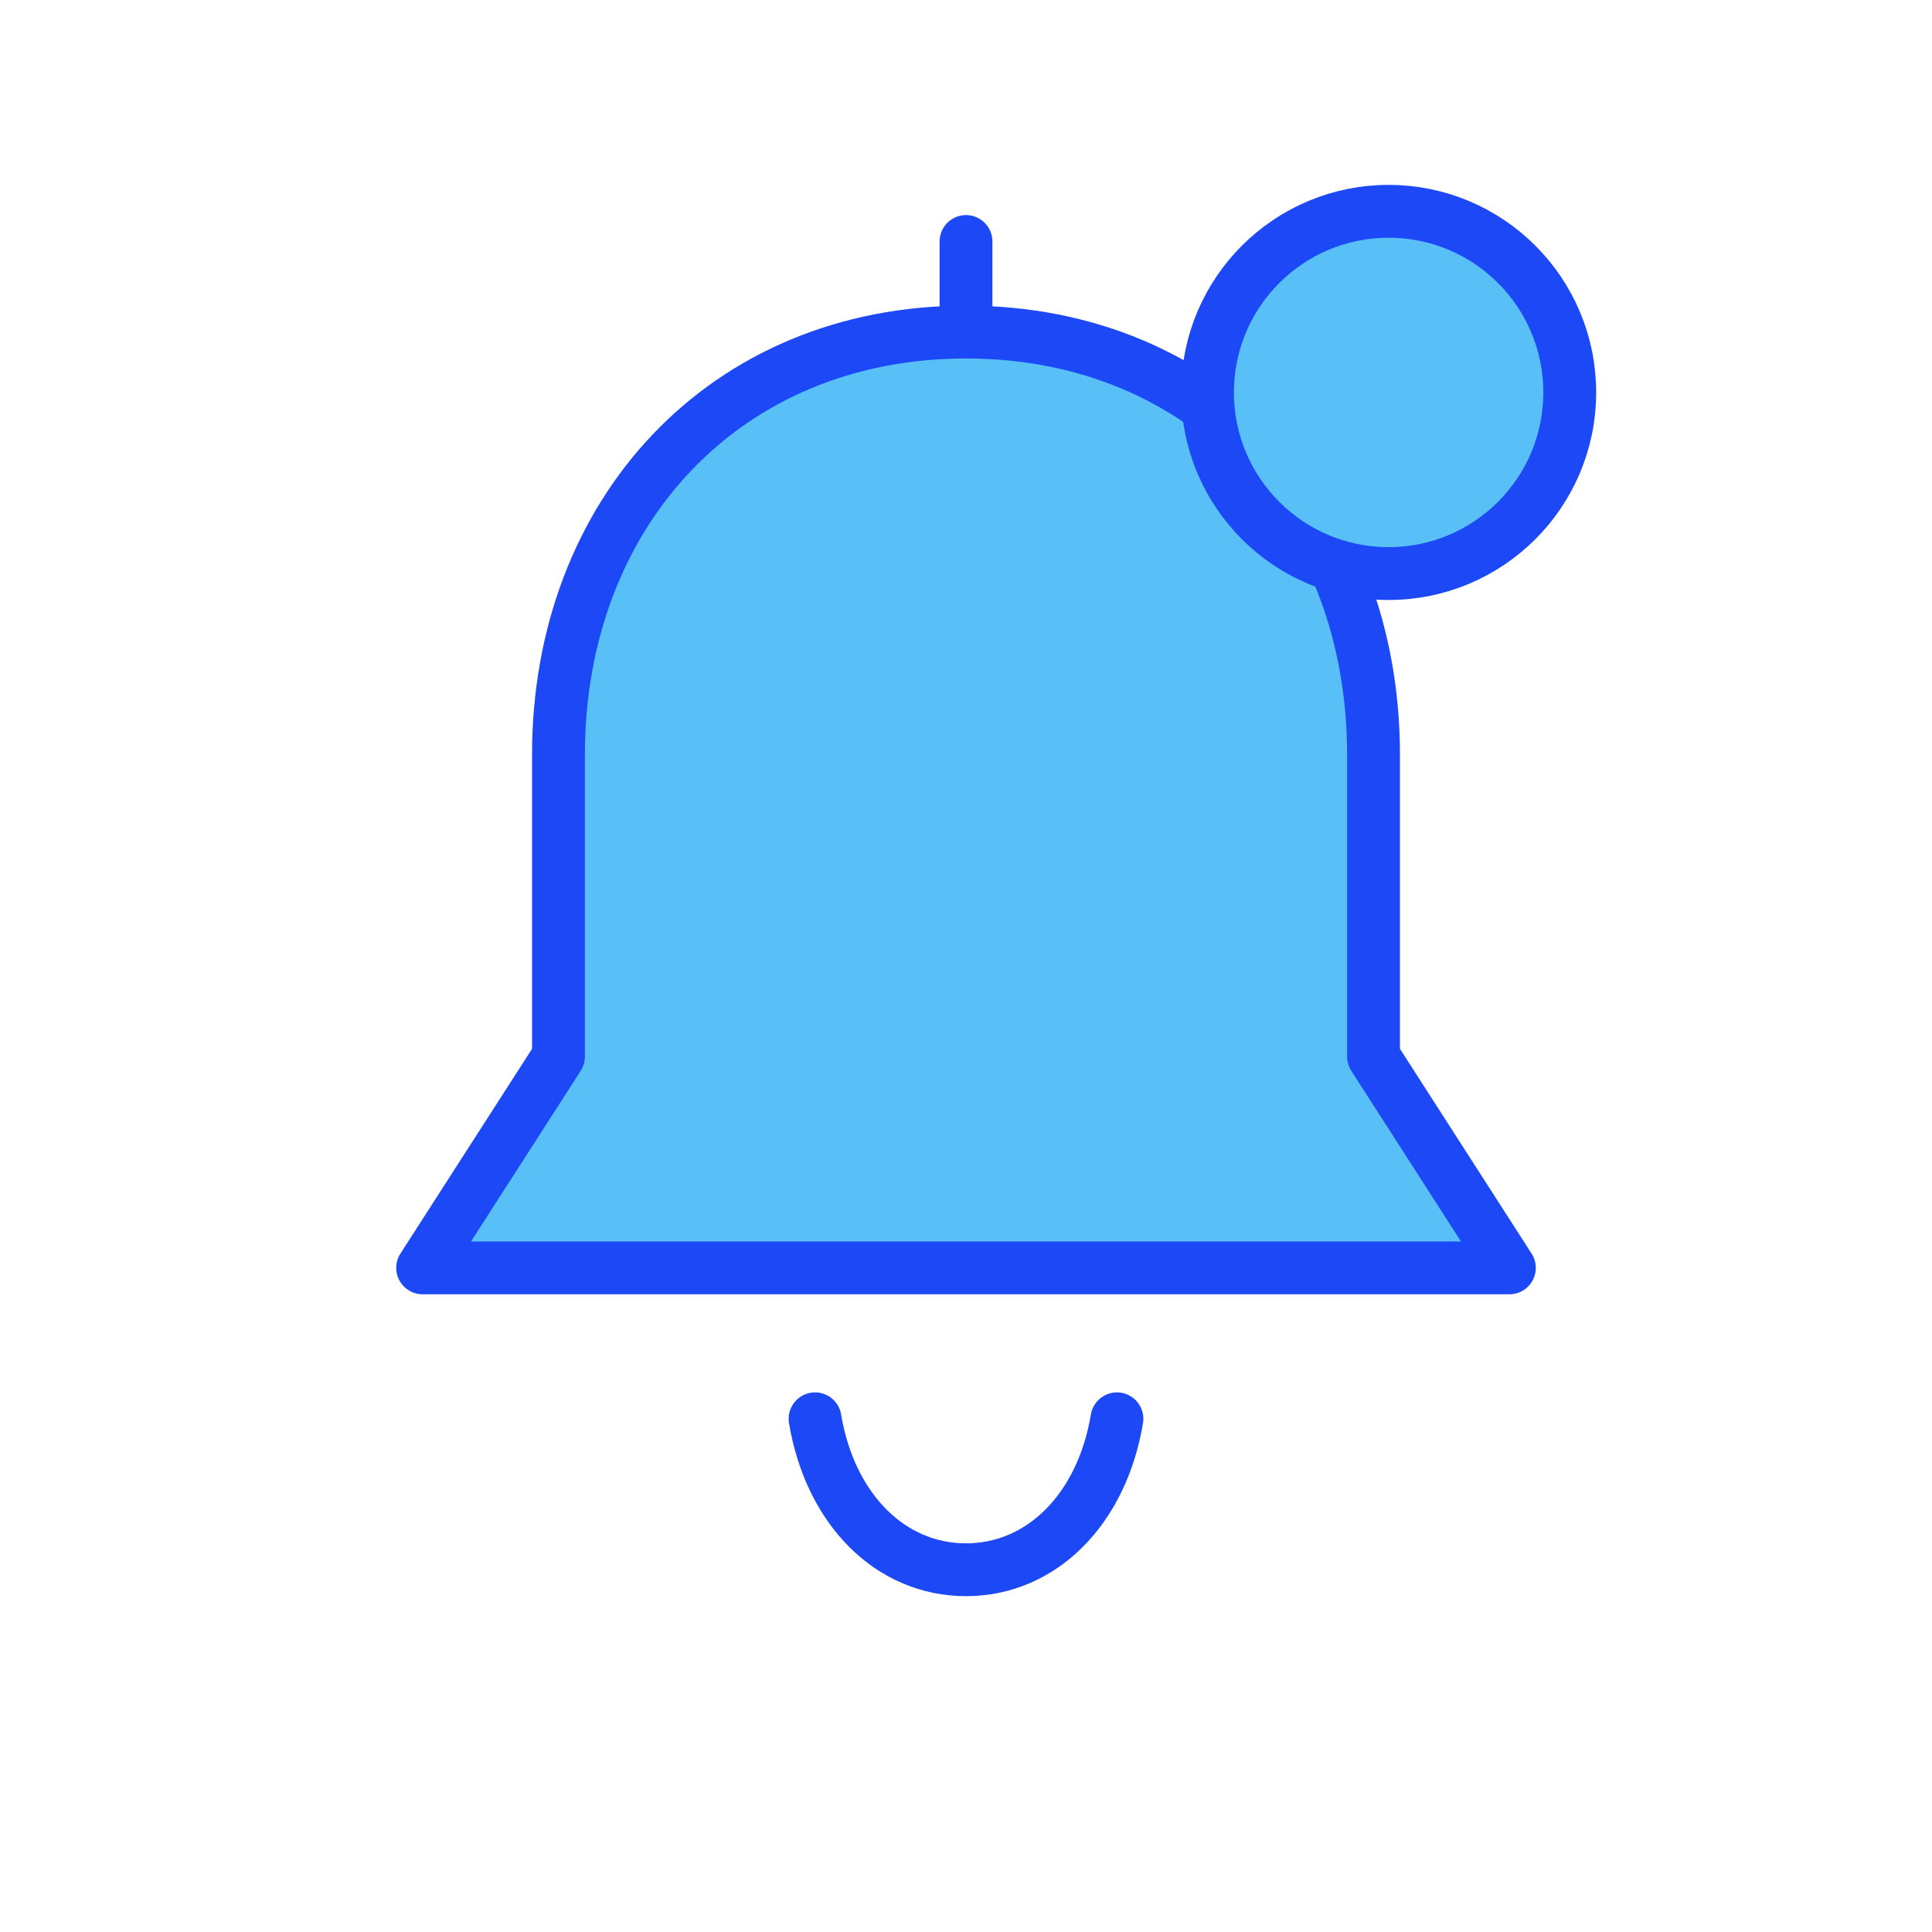
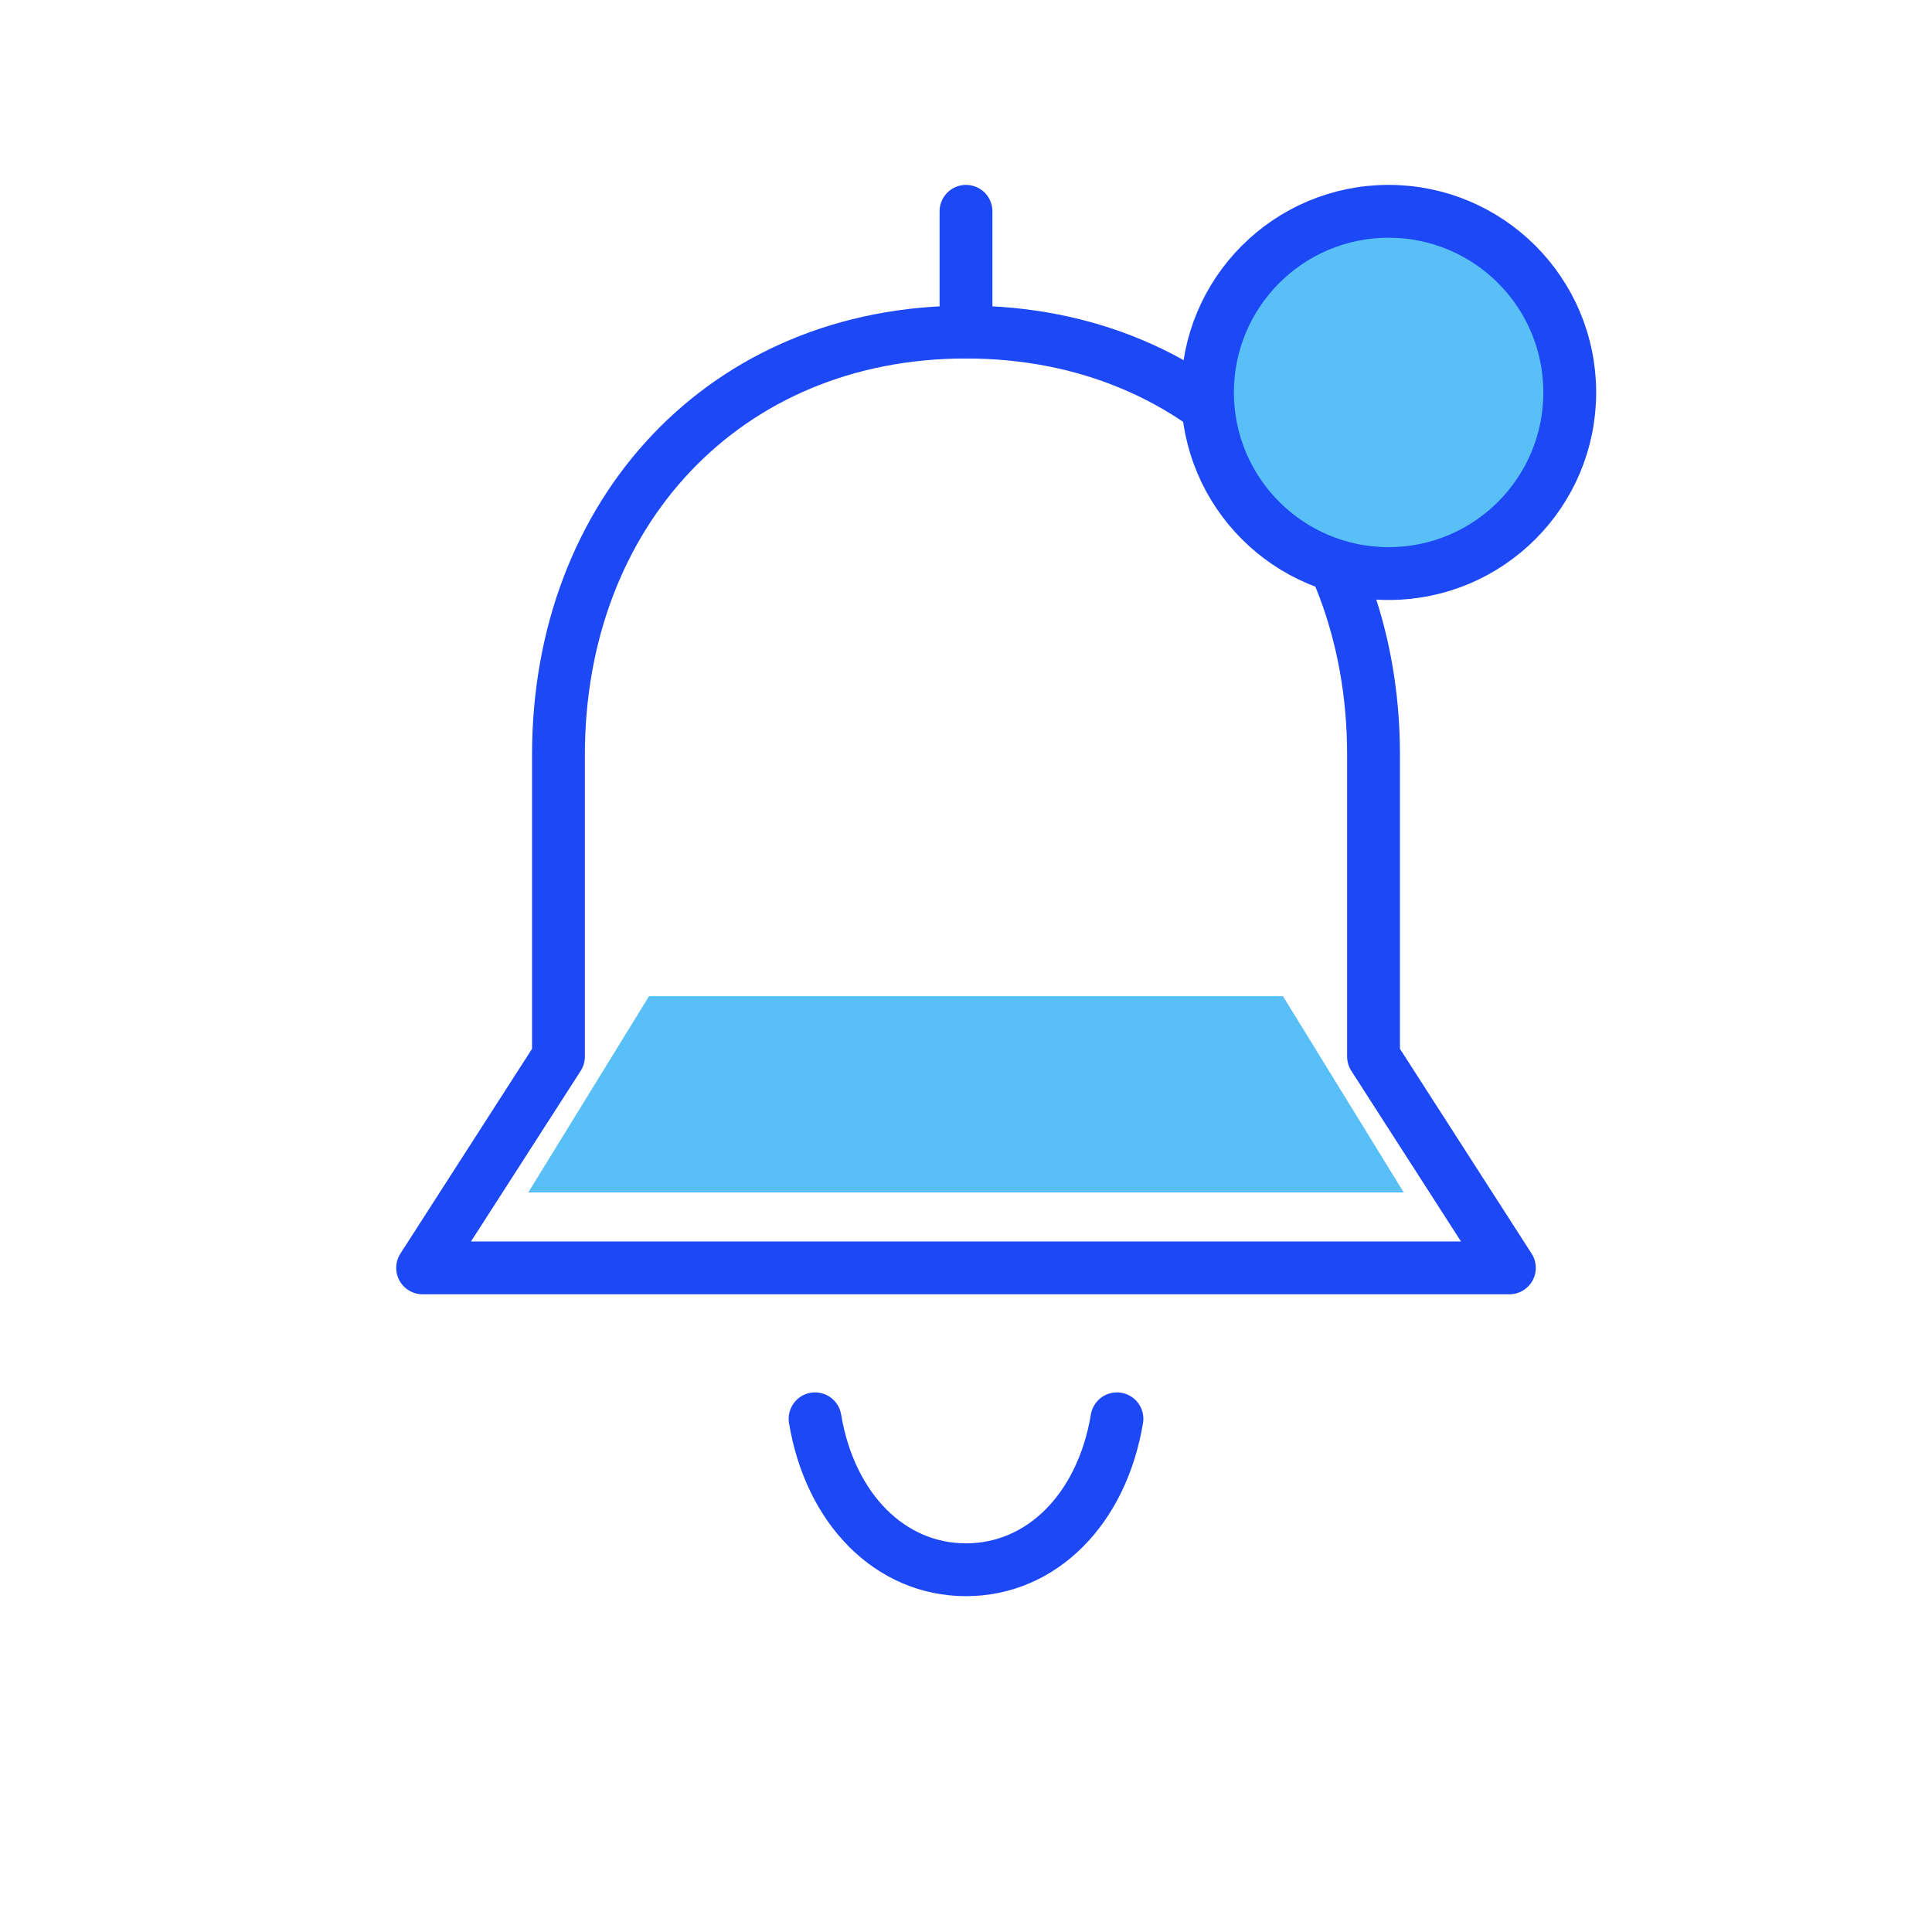
<svg xmlns="http://www.w3.org/2000/svg" width="64" height="64" viewBox="0 0 64 64" fill="none" stroke-linecap="round" stroke-linejoin="round">
  <g id="trazo">
-     <path d="M32 8 V11" stroke="#1C48F5" stroke-width="1.75" fill="none" />
+     <path d="M32 7 V11" stroke="#1C48F5" stroke-width="1.75" fill="none" />
  </g>
  <g id="acento">
-     <path d="M32 11 C24 11 18.5 17 18.5 25 V35 L14 42 H50 L45.5 35 V25 C45.5 17 40 11 32 11 Z" fill="#58C0F7" stroke="#1C48F5" stroke-width="1.75" />
+     <path d="M21.5 33 H42.5 L46.5 39.5 H17.5 Z" fill="#58C0F7" />
+     <path d="M32 11 C24 11 18.5 17 18.5 25 V35 L14 42 H50 L45.5 35 V25 C45.5 17 40 11 32 11 Z" stroke="#1C48F5" stroke-width="1.75" fill="none" />
    <path d="M27 47 C27.5 50 29.5 52 32 52 C34.5 52 36.5 50 37 47" stroke="#1C48F5" stroke-width="1.75" fill="none" />
    <circle cx="46" cy="13" r="6" fill="#58C0F7" stroke="#1C48F5" stroke-width="1.75" />
  </g>
</svg>
